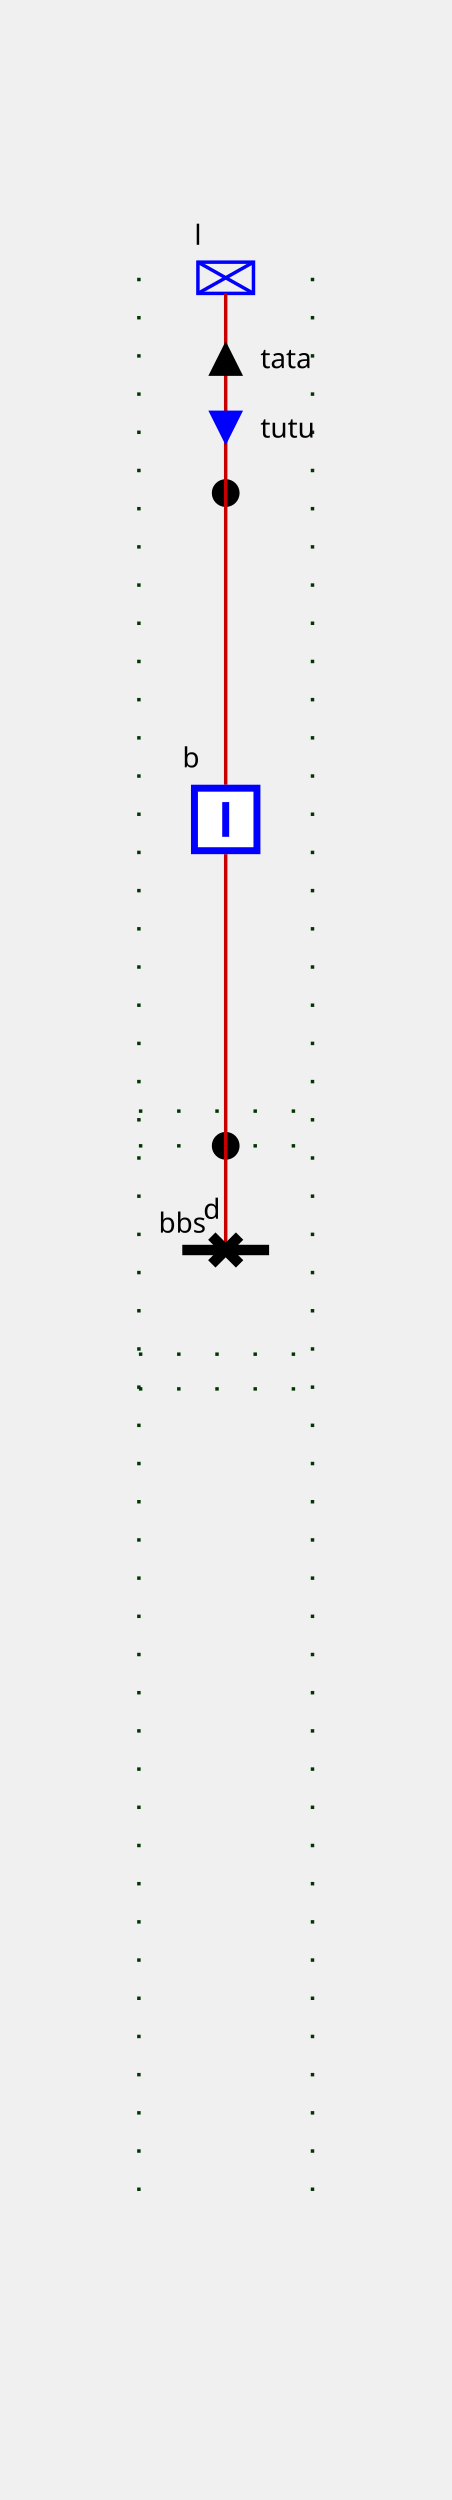
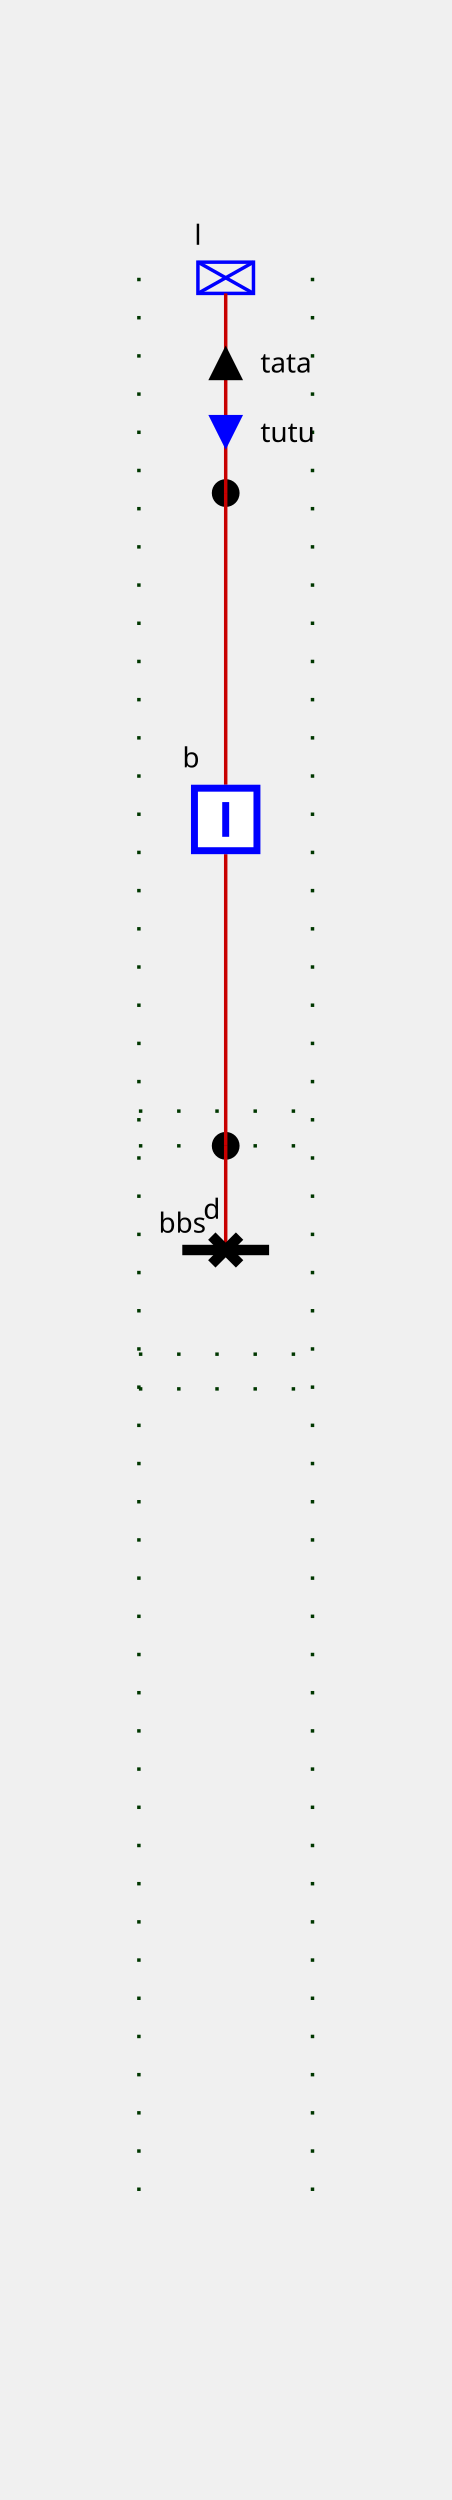
<svg xmlns="http://www.w3.org/2000/svg" height="720.0" viewBox="0 0 130.0 720.0" width="130.0">
  <style>
/* ----------------------------------------------------------------------- */
/* File: tautologies.css ------------------------------------------------- */
.sld-out .sld-arrow-in {visibility: hidden}
.sld-in .sld-arrow-out {visibility: hidden}
.sld-closed .sld-sw-open {visibility: hidden}
.sld-open .sld-sw-closed {visibility: hidden}
.sld-hidden-node {visibility: hidden}
.sld-top-feeder .sld-label {dominant-baseline: auto}
.sld-bottom-feeder .sld-label {dominant-baseline: hanging}
.sld-arrow-p .sld-label {dominant-baseline: middle}
.sld-arrow-q .sld-label {dominant-baseline: middle}
/* ----------------------------------------------------------------------- */
/* File : components.css ------------------------------------------------- */
/* Stroke black */
.sld-disconnector {stroke-width: 3; stroke: black; fill: none}
/* Stroke blue */
.sld-breaker {stroke-width: 2; stroke: blue; fill:white}
/* Stroke --sld-vl-color with fallback black */
.sld-bus-connection {stroke: var(--sld-vl-color, black); stroke-width: 4; fill: none}
.sld-busbar-section {stroke: var(--sld-vl-color, black); stroke-width: 3; fill: none}
/* Stroke --sld-vl-color with fallback red */
.sld-wire {stroke: var(--sld-vl-color, #c80000); fill: none}
/* Stroke --sld-vl-color with fallback blue */
.sld-load-break-switch {stroke: var(--sld-vl-color, blue); fill: none}
.sld-load {stroke: var(--sld-vl-color, blue); fill: none}
.sld-generator {stroke: var(--sld-vl-color, blue); fill: none}
.sld-two-wt {stroke: var(--sld-vl-color, blue); fill: none}
.sld-three-wt {stroke: var(--sld-vl-color, blue); fill: none}
.sld-winding {stroke: var(--sld-vl-color, blue); fill: none}
.sld-capacitor {stroke: var(--sld-vl-color, blue); fill: none}
.sld-inductor {stroke: var(--sld-vl-color, blue); fill: none}
.sld-pst {stroke: var(--sld-vl-color, blue); fill: none}
.sld-pst-arrow {stroke: black; fill: none}
.sld-svc {stroke: var(--sld-vl-color, blue); fill: none}
.sld-vsc {stroke: var(--sld-vl-color, blue); font-size: 7.43px; fill: none}
/* Stroke none &amp; fill: --sld-vl-color */
.sld-node-infos {stroke: none; fill: var(--sld-vl-color, black)}
/* Stroke none &amp; fill: black */
.sld-label {stroke: none; fill: black; font: 8px "Verdana"}
.sld-graph-label {stroke: none; fill: black; font: 12px "Verdana"}
.sld-node {stroke: none; fill: black}
.sld-flash {stroke: none; fill: black}
.sld-lock {stroke: none; fill: black}
/* Specific */
.sld-grid {stroke: #003700; stroke-dasharray: 1,10}
.sld-arrow-p {fill:black}
.sld-arrow-q {fill:blue}
.sld-frame {fill: var(--sld-background-color, transparent)}

</style>
  <rect class="sld-frame" height="100%" width="100%" />
  <g>
    <g class="sld-grid" id="GRID_vl">
      <line x1="40.0" x2="40.0" y1="80.0" y2="640.0" />
      <line x1="90.0" x2="90.0" y1="80.0" y2="640.0" />
      <line x1="40.0" x2="90.0" y1="330.0" y2="330.0" />
      <line x1="40.0" x2="90.0" y1="390.0" y2="390.0" />
      <line x1="40.0" x2="90.0" y1="320.0" y2="320.0" />
      <line x1="40.0" x2="90.0" y1="400.0" y2="400.0" />
    </g>
    <g class="sld-busbar-section" id="idbbs" transform="translate(52.5,360.0)">
      <line x1="0" x2="25.0" y1="0" y2="0" />
      <text class="sld-label" id="bbs_default" text-anchor="middle" x="0.0" y="-5.0">bbs</text>
    </g>
    <g class="cell idEXTERN_32_0" id="idEXTERN_32_0">
      <g class="sld-node" id="idINTERNAL_95_vl_95_d" transform="translate(61.0,326.0)">
        <circle cx="4" cy="4" r="4" />
      </g>
      <g class="sld-node" id="idINTERNAL_95_vl_95_l" transform="translate(61.0,138.0)">
        <circle cx="4" cy="4" r="4" />
      </g>
      <g class="sld-load sld-top-feeder" id="idl" transform="translate(57.0,75.5)">
        <rect height="9" width="16" />
        <line x1="0" x2="16" y1="0" y2="9" />
        <line x1="16" x2="0" y1="0" y2="9" />
        <text class="sld-label" id="l_default" text-anchor="middle" x="0.0" y="-5.0">l</text>
      </g>
      <g class="sld-wire" id="_95_vl_95_bbs_95_d">
        <polyline points="65.0,360.0,65.0,360.0" />
      </g>
      <g class="sld-wire" id="_95_vl_95_d_95_INTERNAL_95_vl_95_d">
        <polyline points="65.0,360.0,65.0,330.0" />
      </g>
      <g class="sld-wire" id="_95_vl_95_b_95_INTERNAL_95_vl_95_d">
        <polyline points="65.0,246.0,65.0,330.0" />
      </g>
      <g class="sld-wire" id="_95_vl_95_b_95_INTERNAL_95_vl_95_l">
        <polyline points="65.0,226.0,65.0,142.0" />
      </g>
      <g class="sld-wire" id="_95_vl_95_INTERNAL_95_vl_95_l_95_l">
        <polyline points="65.0,142.0,65.0,84.5" />
      </g>
-       <g class="sld-arrow-p sld-out" id="idl_ARROW_ACTIVE" transform="translate(60.0,98.25)">
+       <g class="sld-arrow-p sld-out" id="idl_ARROW_ACTIVE" transform="translate(60.0,99.5)">
        <polygon class="sld-arrow-in" points="0,0 10,0 5,10" />
        <polygon class="sld-arrow-out" points="5,0 10,10 0,10" />
        <text class="sld-label" x="15.0" y="5.0">tata</text>
        <text class="sld-label" style="text-anchor:end" x="-5.0" y="5.0" />
      </g>
-       <g class="sld-arrow-q sld-in" id="idl_ARROW_REACTIVE" transform="translate(60.0,118.25)">
+       <g class="sld-arrow-q sld-in" id="idl_ARROW_REACTIVE" transform="translate(60.0,119.5)">
        <polygon class="sld-arrow-in" points="0,0 10,0 5,10" />
        <polygon class="sld-arrow-out" points="5,0 10,10 0,10" />
        <text class="sld-label" x="15.0" y="5.0">tutu</text>
        <text class="sld-label" style="text-anchor:end" x="-5.0" y="5.0" />
      </g>
      <g class="sld-disconnector sld-closed" id="idd" transform="translate(61.0,356.0)">
        <path class="sld-sw-closed" d="M0,0 8,8 M8,0 0,8" />
        <path class="sld-sw-open" d="M8,0 0,8" />
        <text class="sld-label" id="d_default" text-anchor="middle" x="0.0" y="-5.0">d</text>
      </g>
      <g class="sld-breaker sld-closed" id="idb" transform="translate(55.0,226.0)">
        <path class="sld-sw-closed" d="M1,1 V19 H19 V1z M10,5 V15" />
        <path class="sld-sw-open" d="M1,1 V19 H19 V1z M5,10 H15" />
        <text class="sld-label" id="b_default" text-anchor="middle" x="0.0" y="-5.0">b</text>
      </g>
    </g>
  </g>
</svg>
